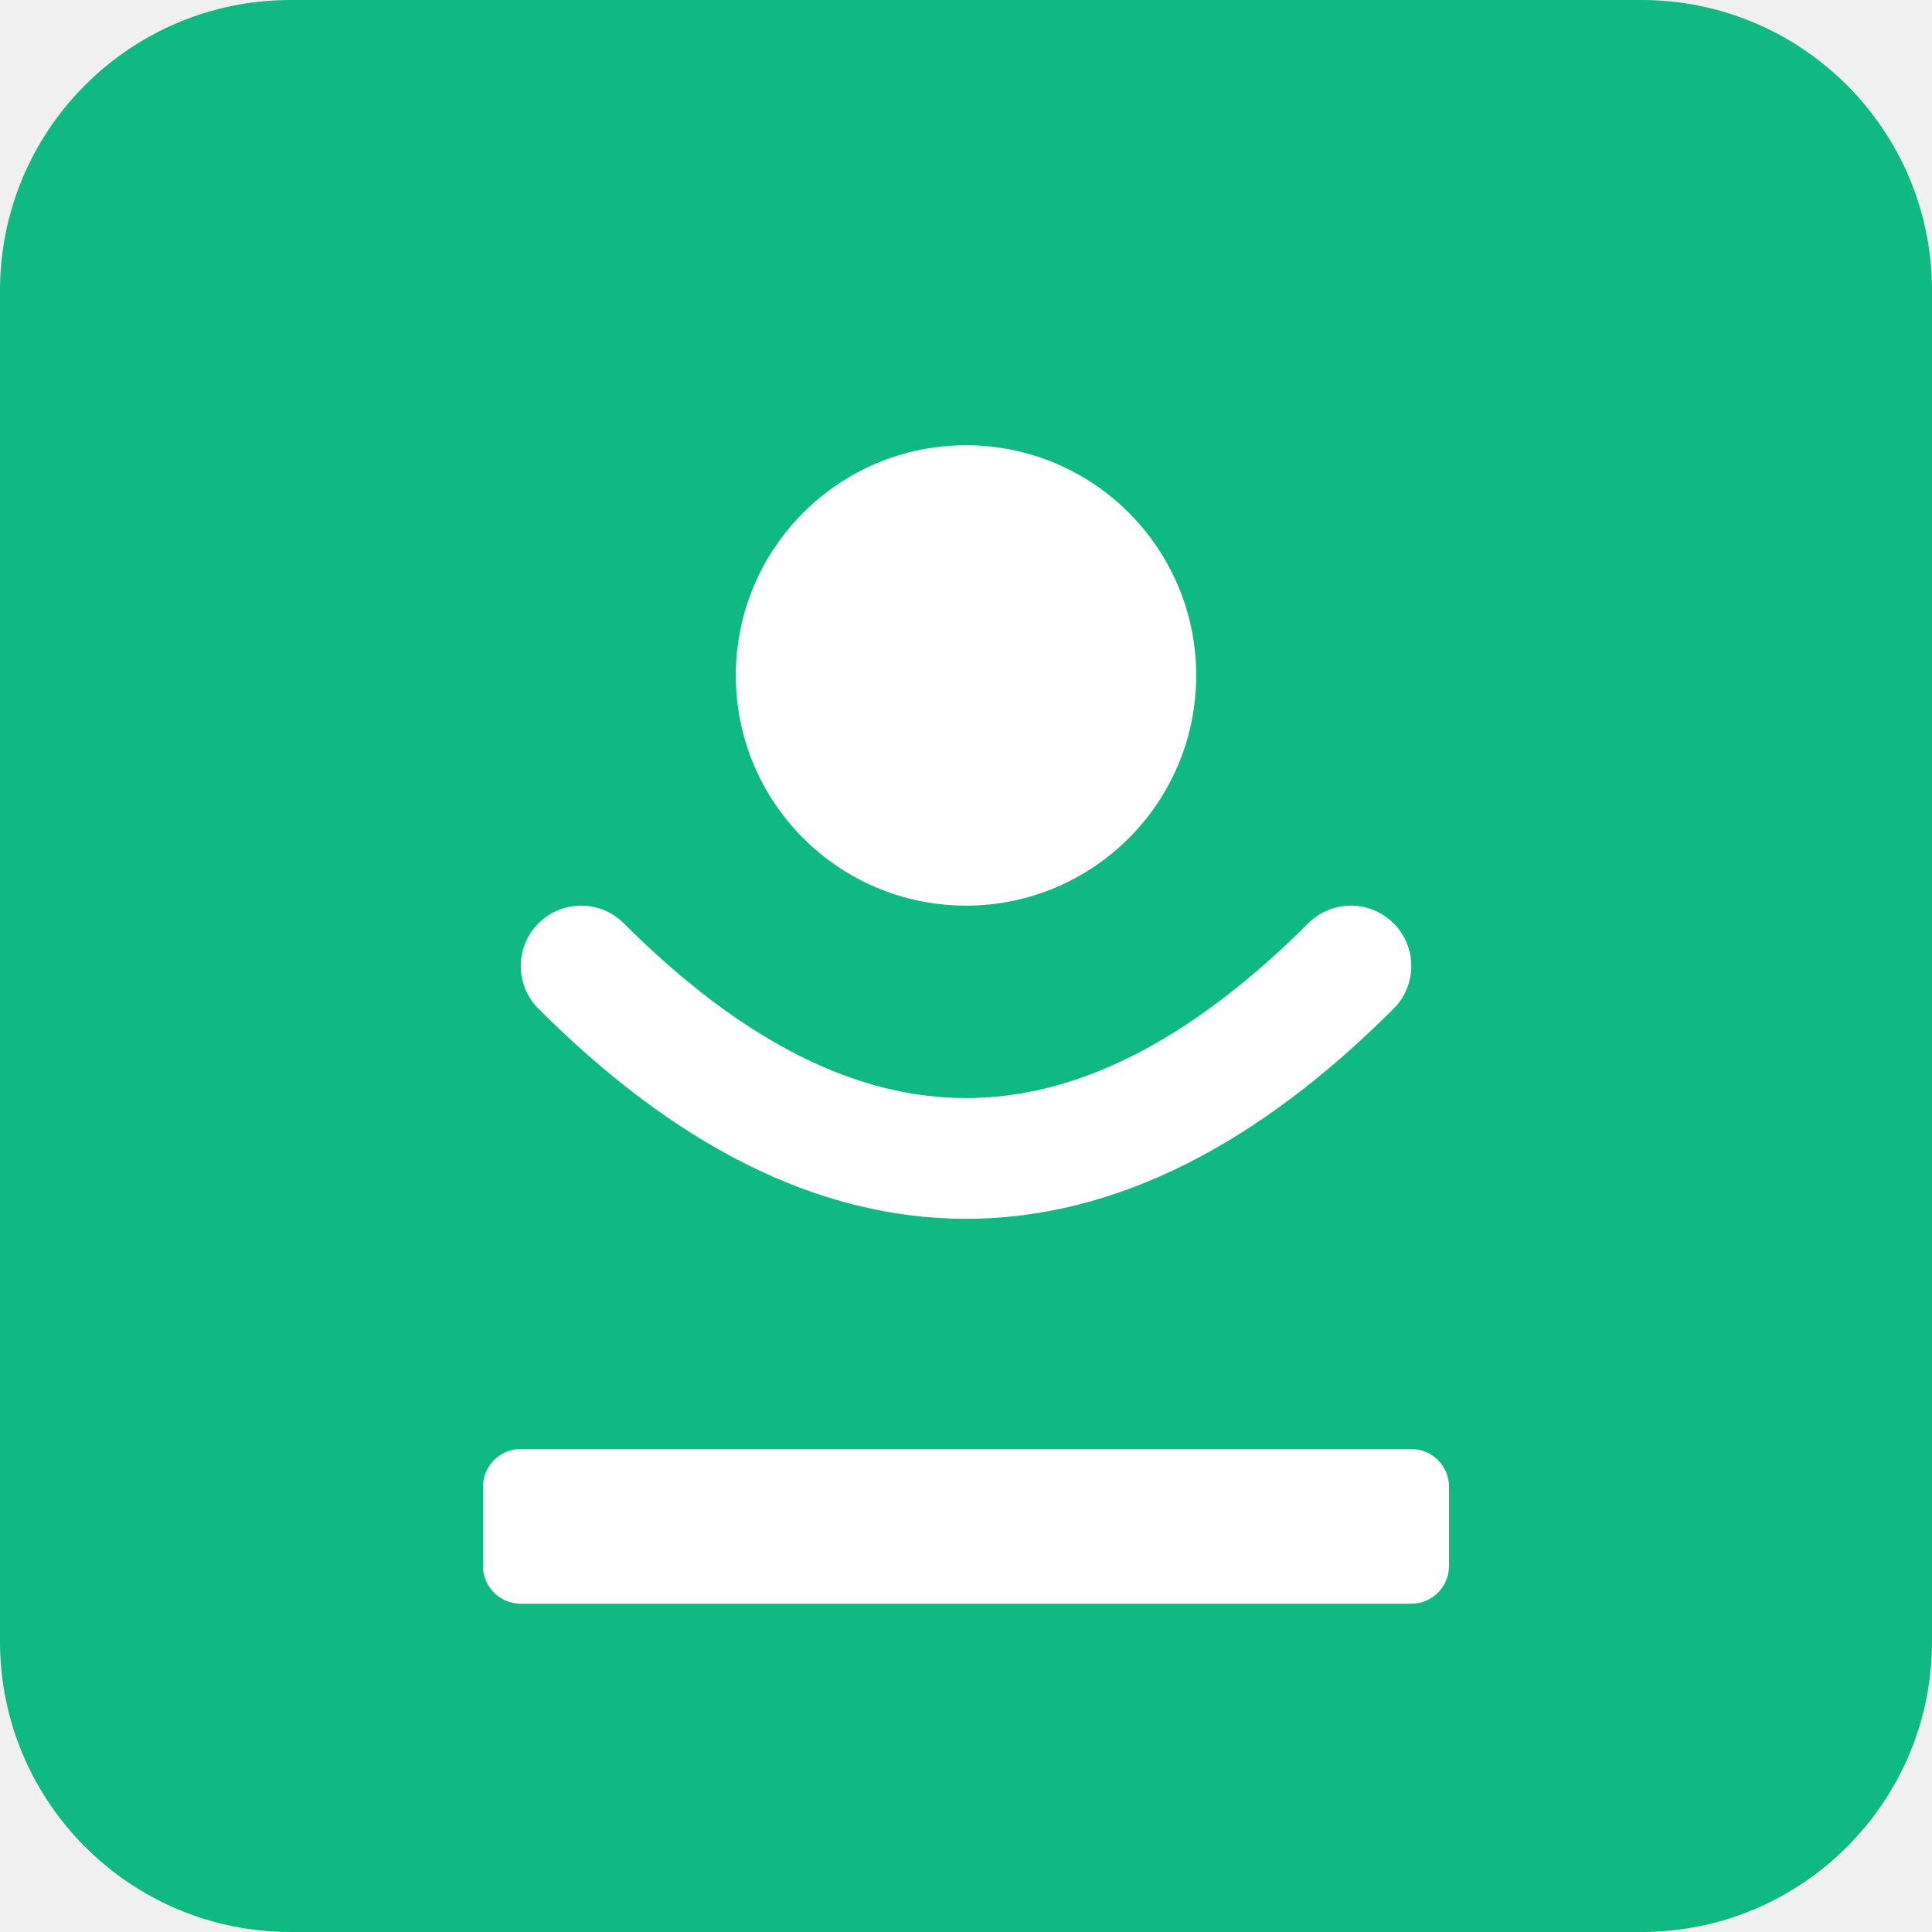
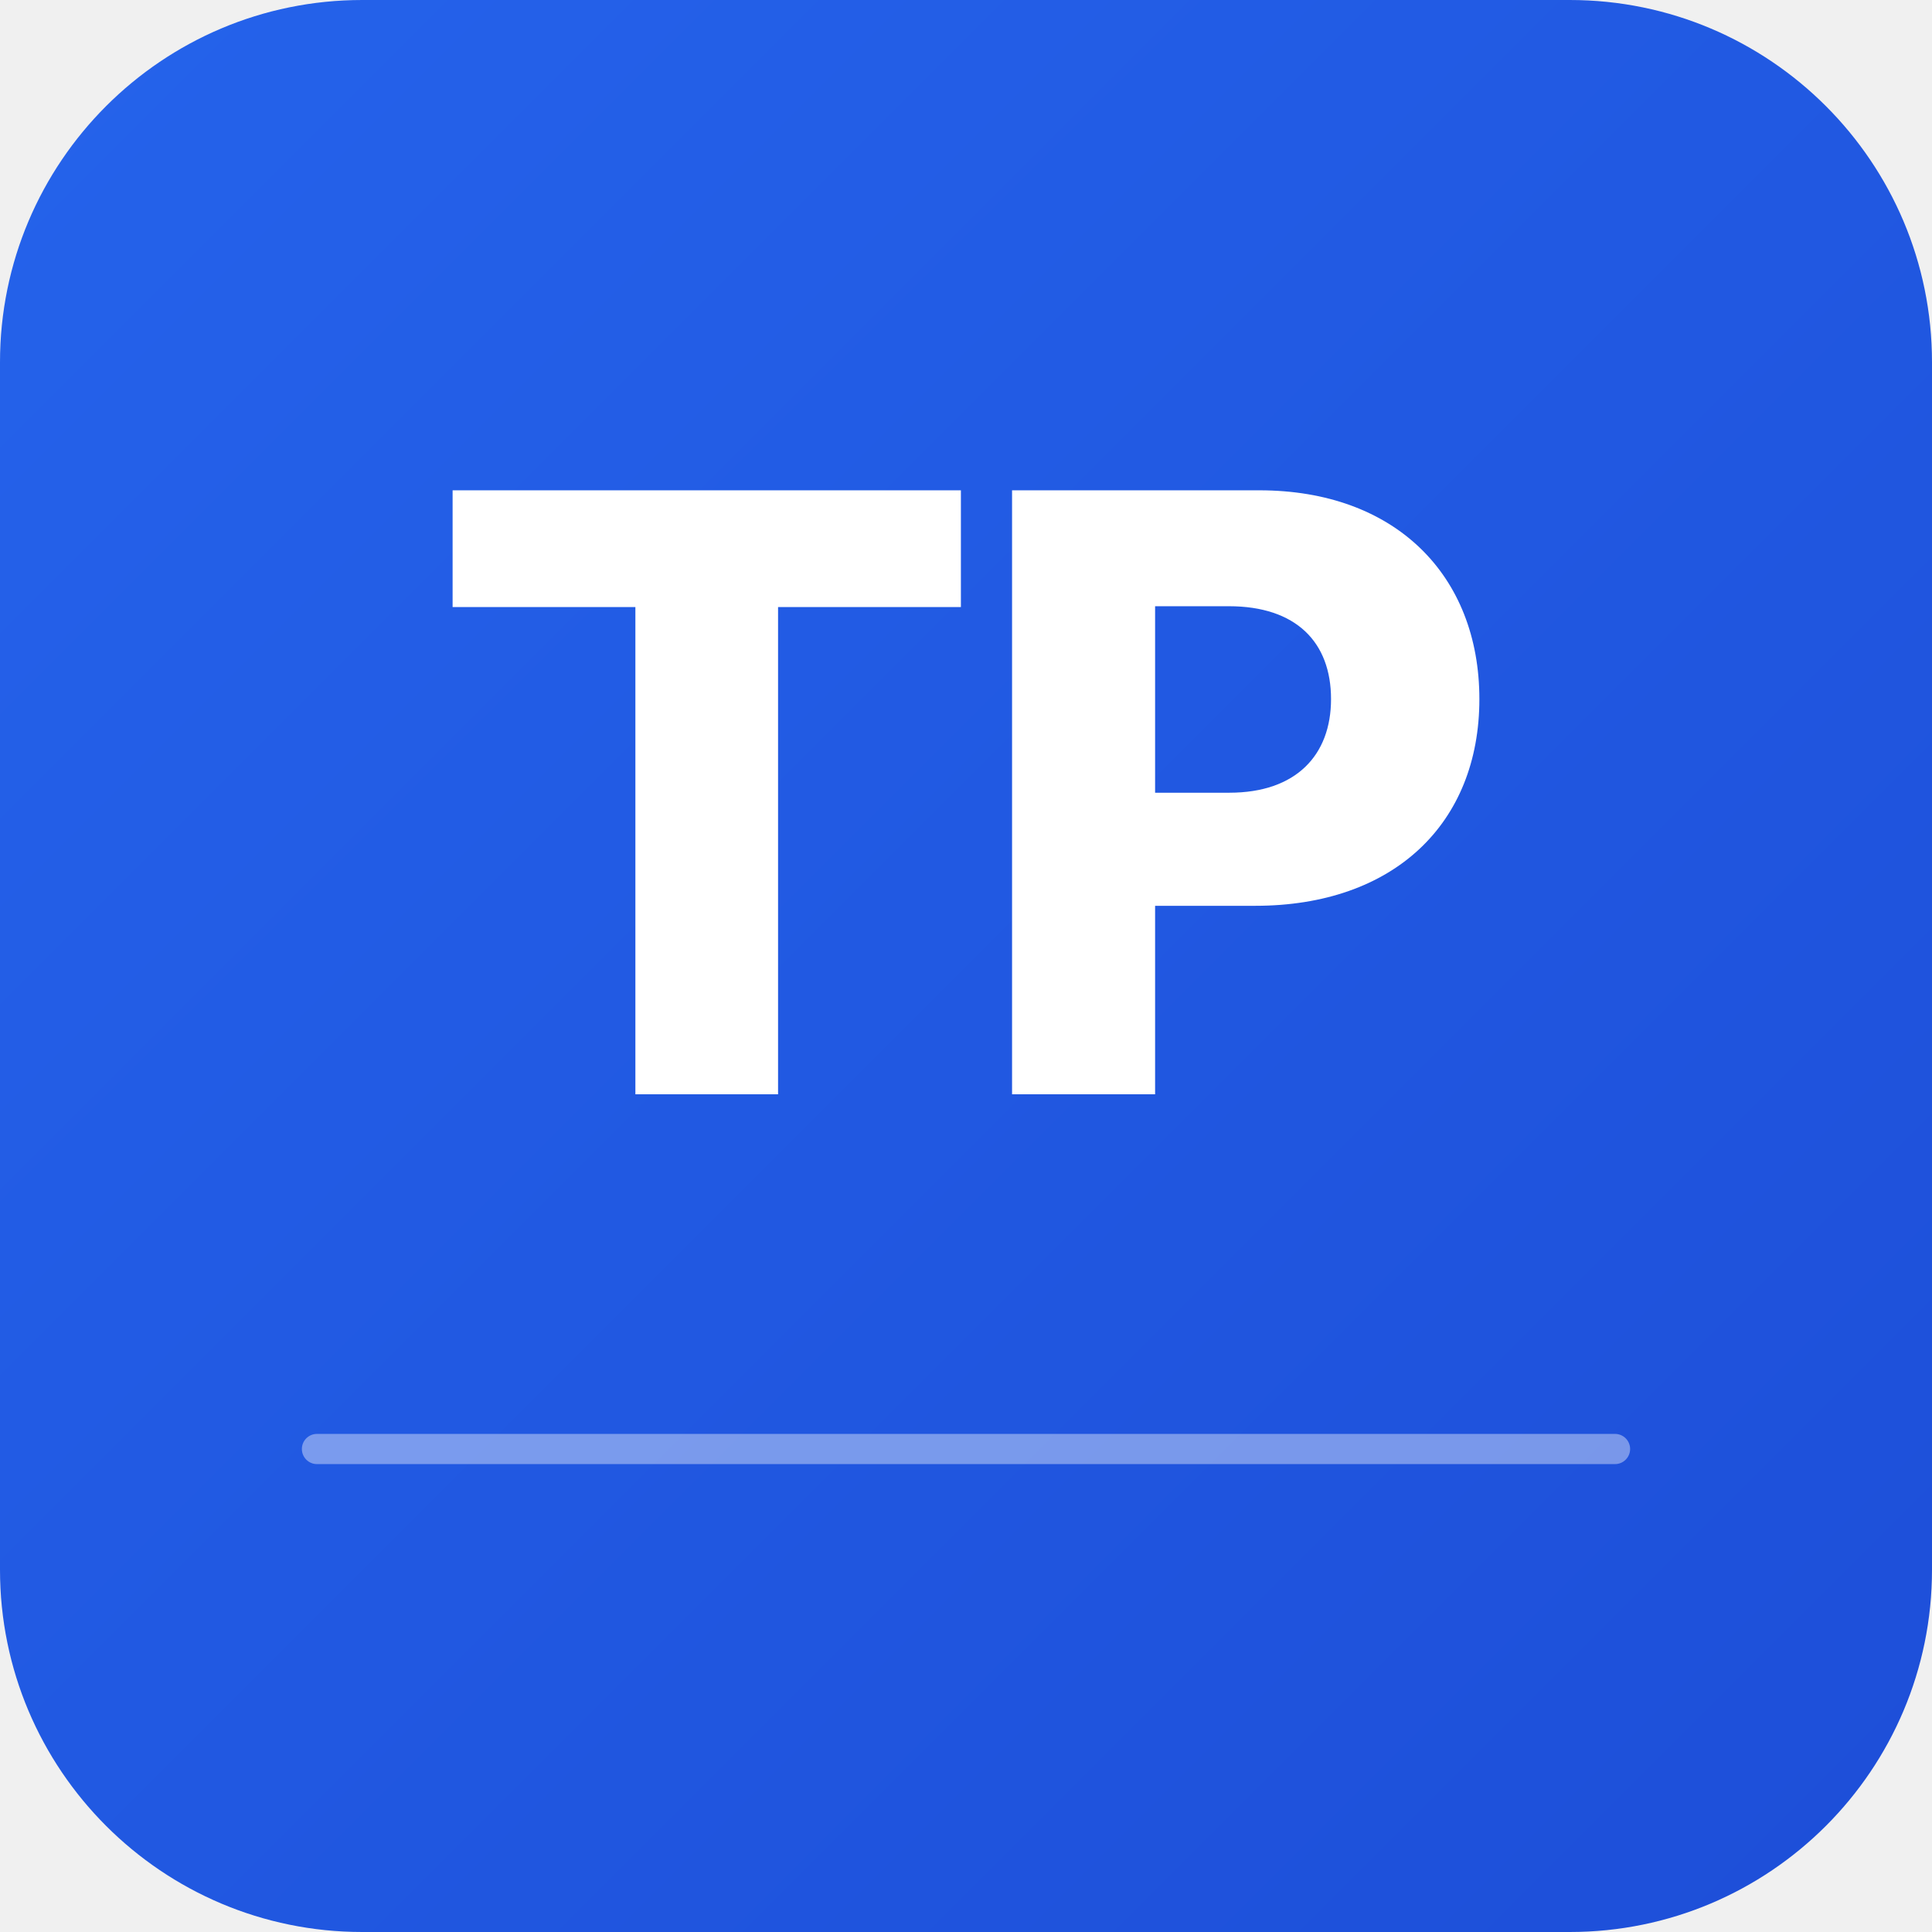
<svg xmlns="http://www.w3.org/2000/svg" width="512" height="512" viewBox="0 0 512 512">
-   <rect width="512" height="512" fill="#10B981" rx="77" />
-   <circle cx="256" cy="179" r="61" fill="white" />
-   <path d="M 154 256 Q 256 358 358 256" stroke="white" stroke-width="32" fill="none" stroke-linecap="round" />
-   <rect x="128" y="384" width="256" height="41" fill="white" rx="10" />
+   <defs>
+     <linearGradient id="bg" x1="0" y1="0" x2="1" y2="1">
+       <stop offset="0%" stop-color="#2563eb" />
+       <stop offset="100%" stop-color="#1d4ed8" />
+     </linearGradient>
+   </defs>
+   <rect width="512" height="512" fill="url(#bg)" rx="96" />
+   <text x="256" y="290" text-anchor="middle" font-family="system-ui, -apple-system, sans-serif" font-weight="800" font-size="220" fill="white" letter-spacing="-6">TP</text>
+   <rect x="80" y="380" width="352" height="8" fill="rgba(255,255,255,0.4)" rx="4" />
</svg>
